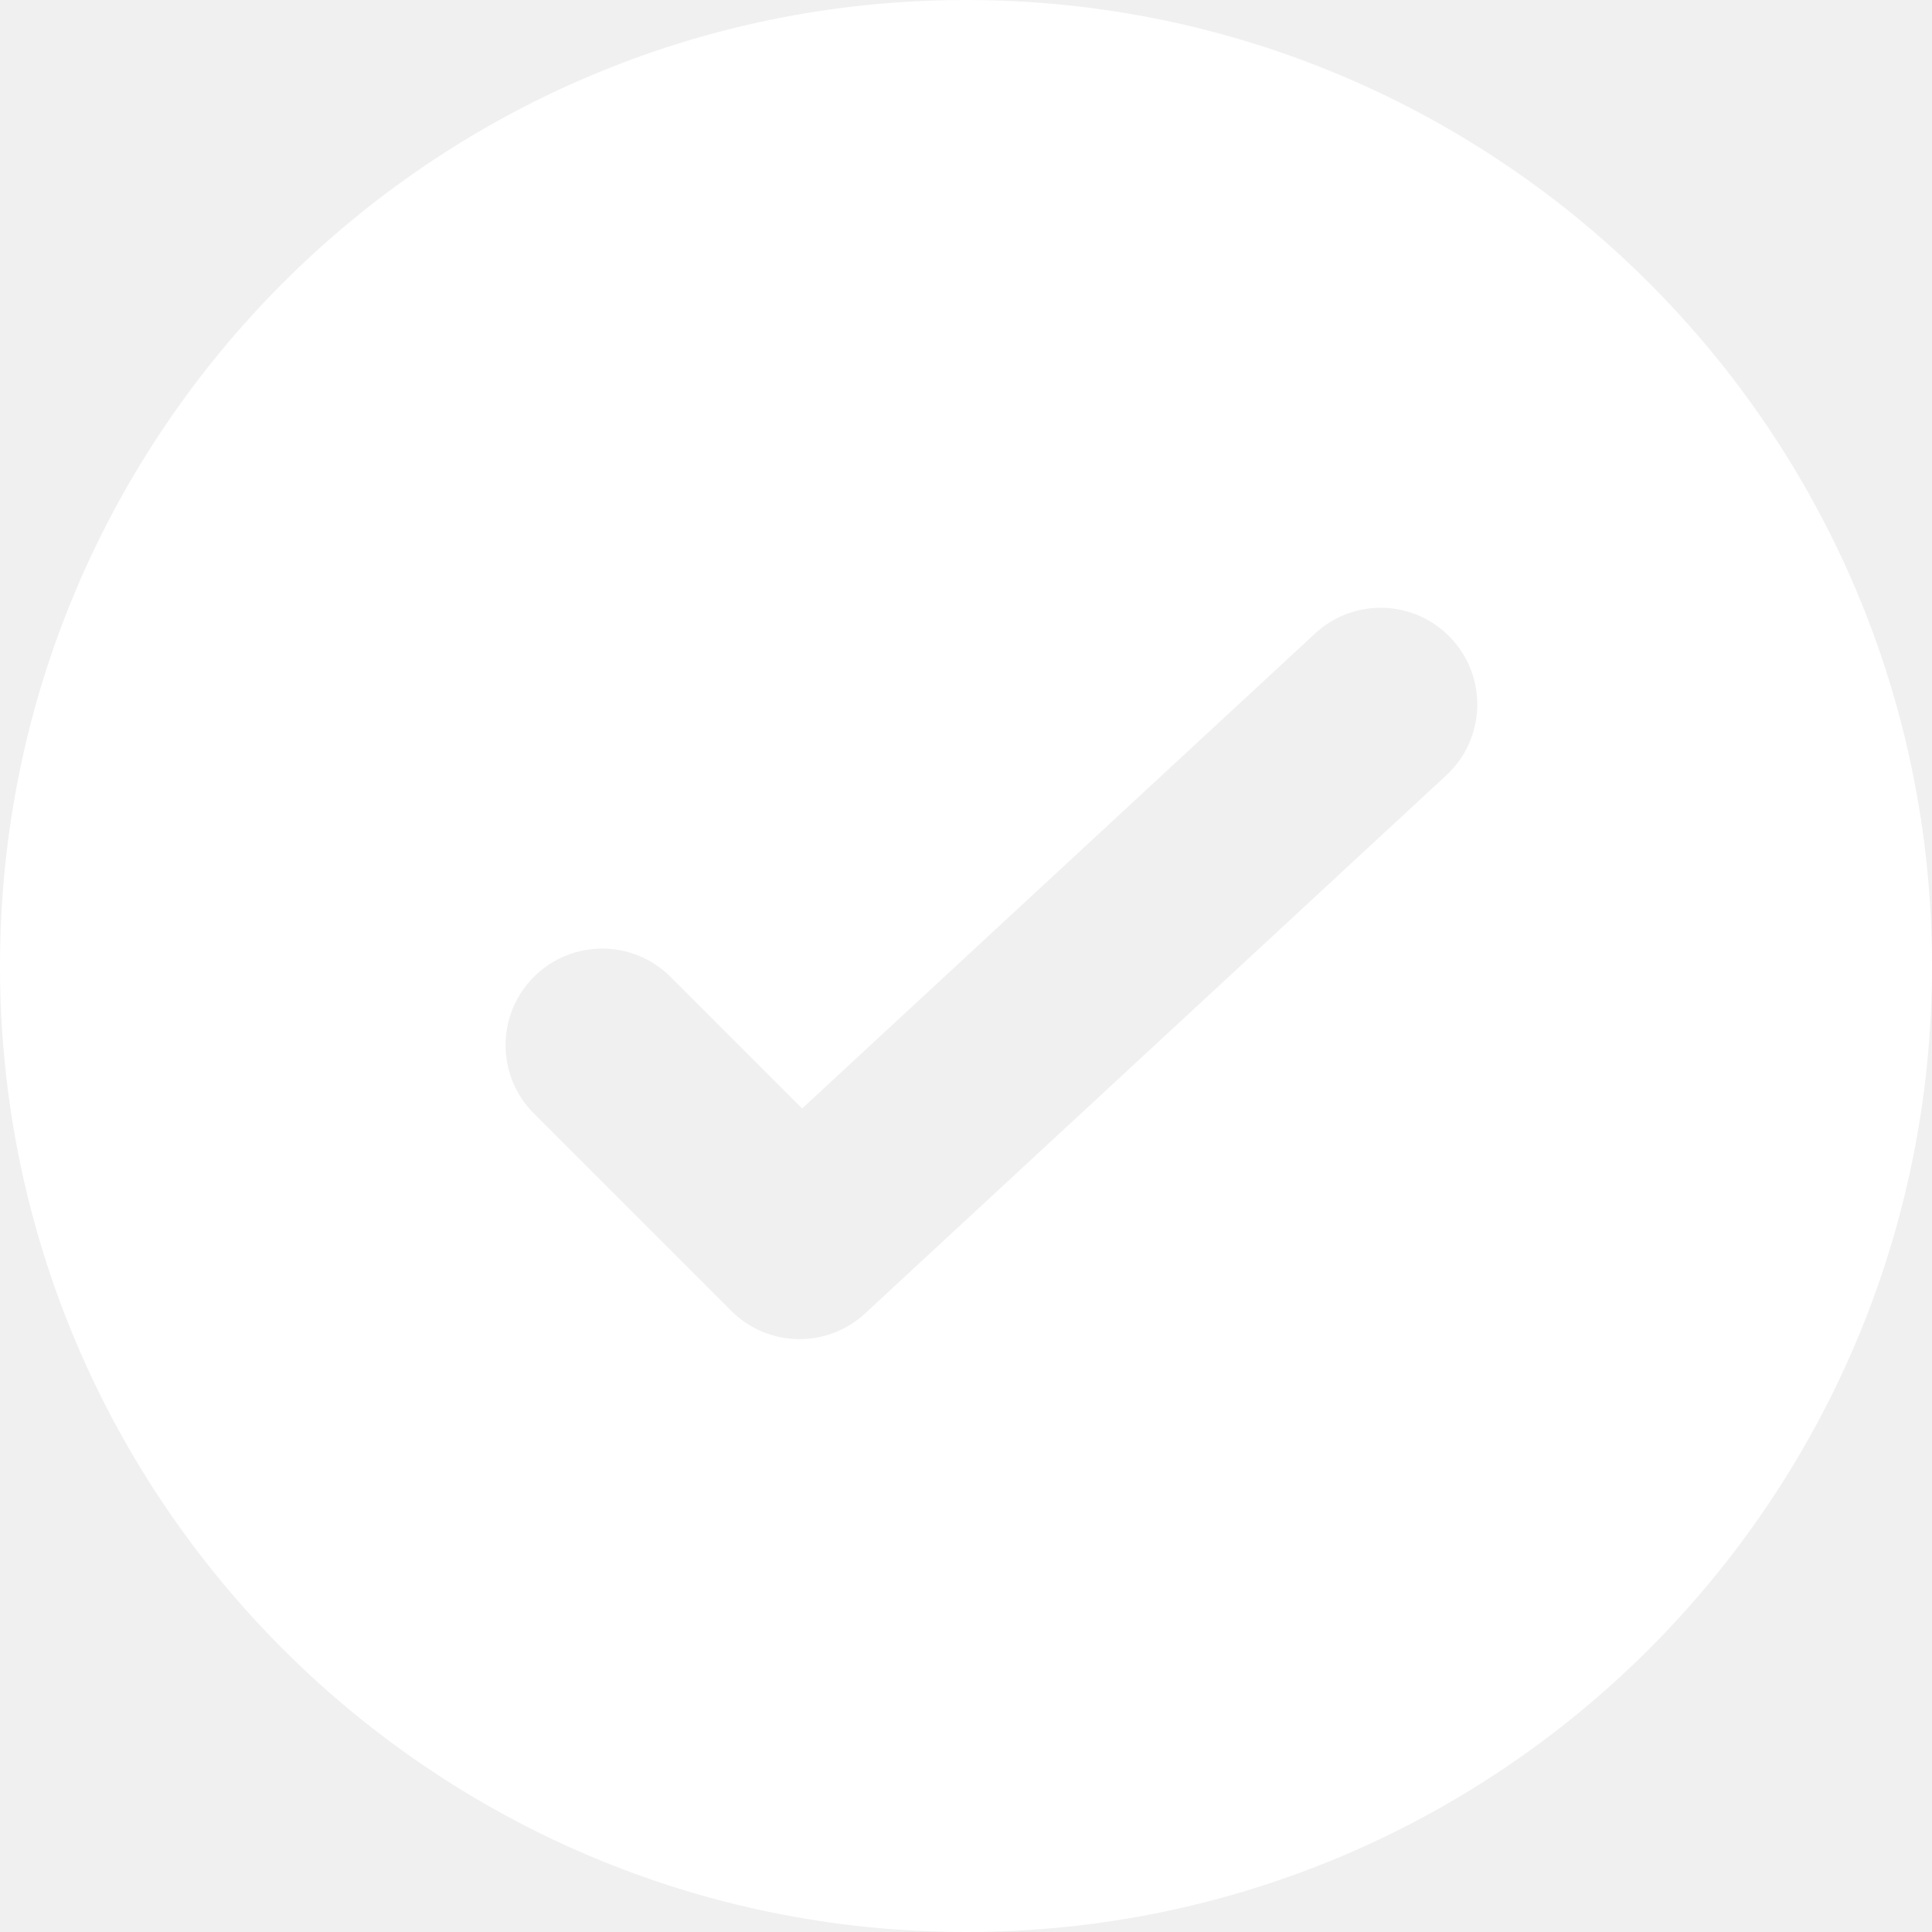
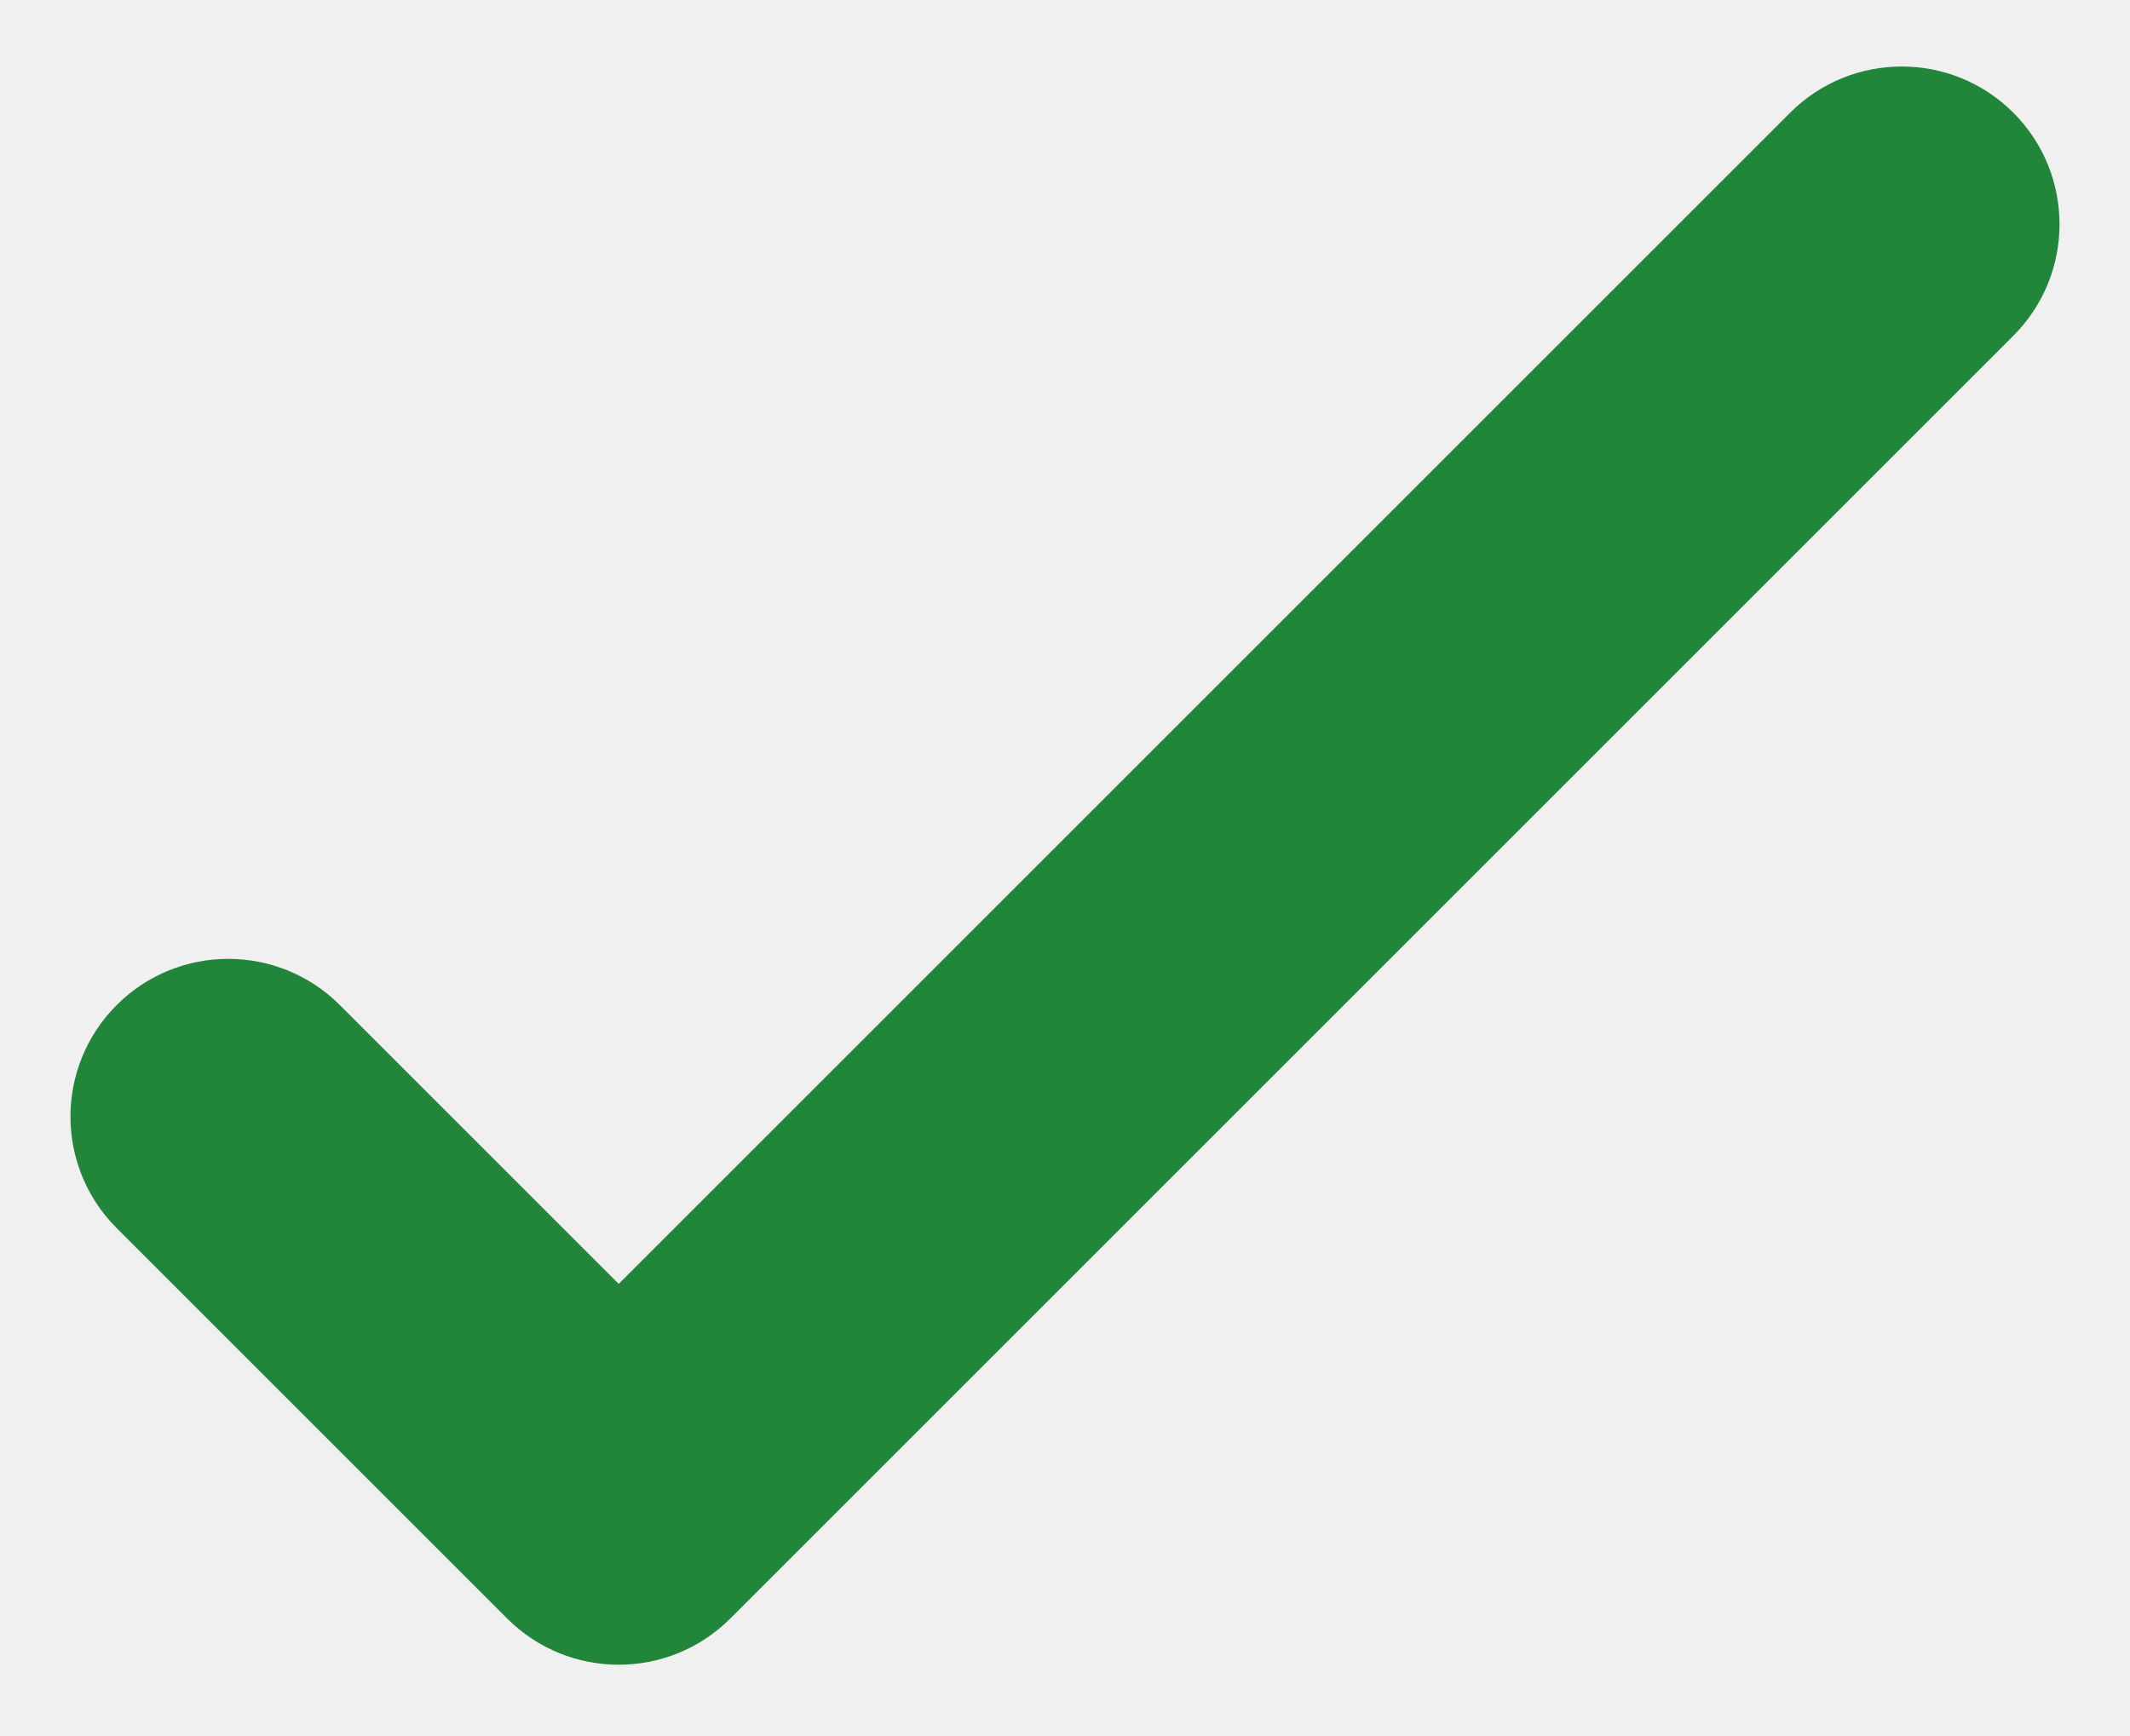
- <svg xmlns="http://www.w3.org/2000/svg" width="40" height="40" viewBox="0 0 40 40" fill="none">
-   <path fill-rule="evenodd" clip-rule="evenodd" d="M20 40C31.046 40 40 31.046 40 20C40 8.954 31.046 0 20 0C8.954 0 0 8.954 0 20C0 31.046 8.954 40 20 40ZM29.945 16.051C30.755 15.301 30.804 14.035 30.053 13.225V13.225C29.303 12.414 28.038 12.366 27.227 13.116L16.607 22.95L13.882 20.225C13.101 19.444 11.834 19.444 11.053 20.225V20.225C10.272 21.006 10.272 22.272 11.053 23.053L15.139 27.139C15.899 27.899 17.124 27.923 17.912 27.192L29.945 16.051Z" fill="white" />
+ <svg xmlns="http://www.w3.org/2000/svg" width="27" height="22" viewBox="0 0 27 22" fill="none">
+   <path d="M6.429 20.521L1.479 15.571C0.698 14.79 0.698 13.524 1.479 12.743C2.26 11.962 3.527 11.962 4.308 12.743L7.843 16.278L22.692 1.429C23.473 0.648 24.74 0.648 25.521 1.429C26.302 2.21 26.302 3.476 25.521 4.257L9.257 20.521C8.476 21.302 7.21 21.302 6.429 20.521Z" fill="#22863A" />
</svg>
